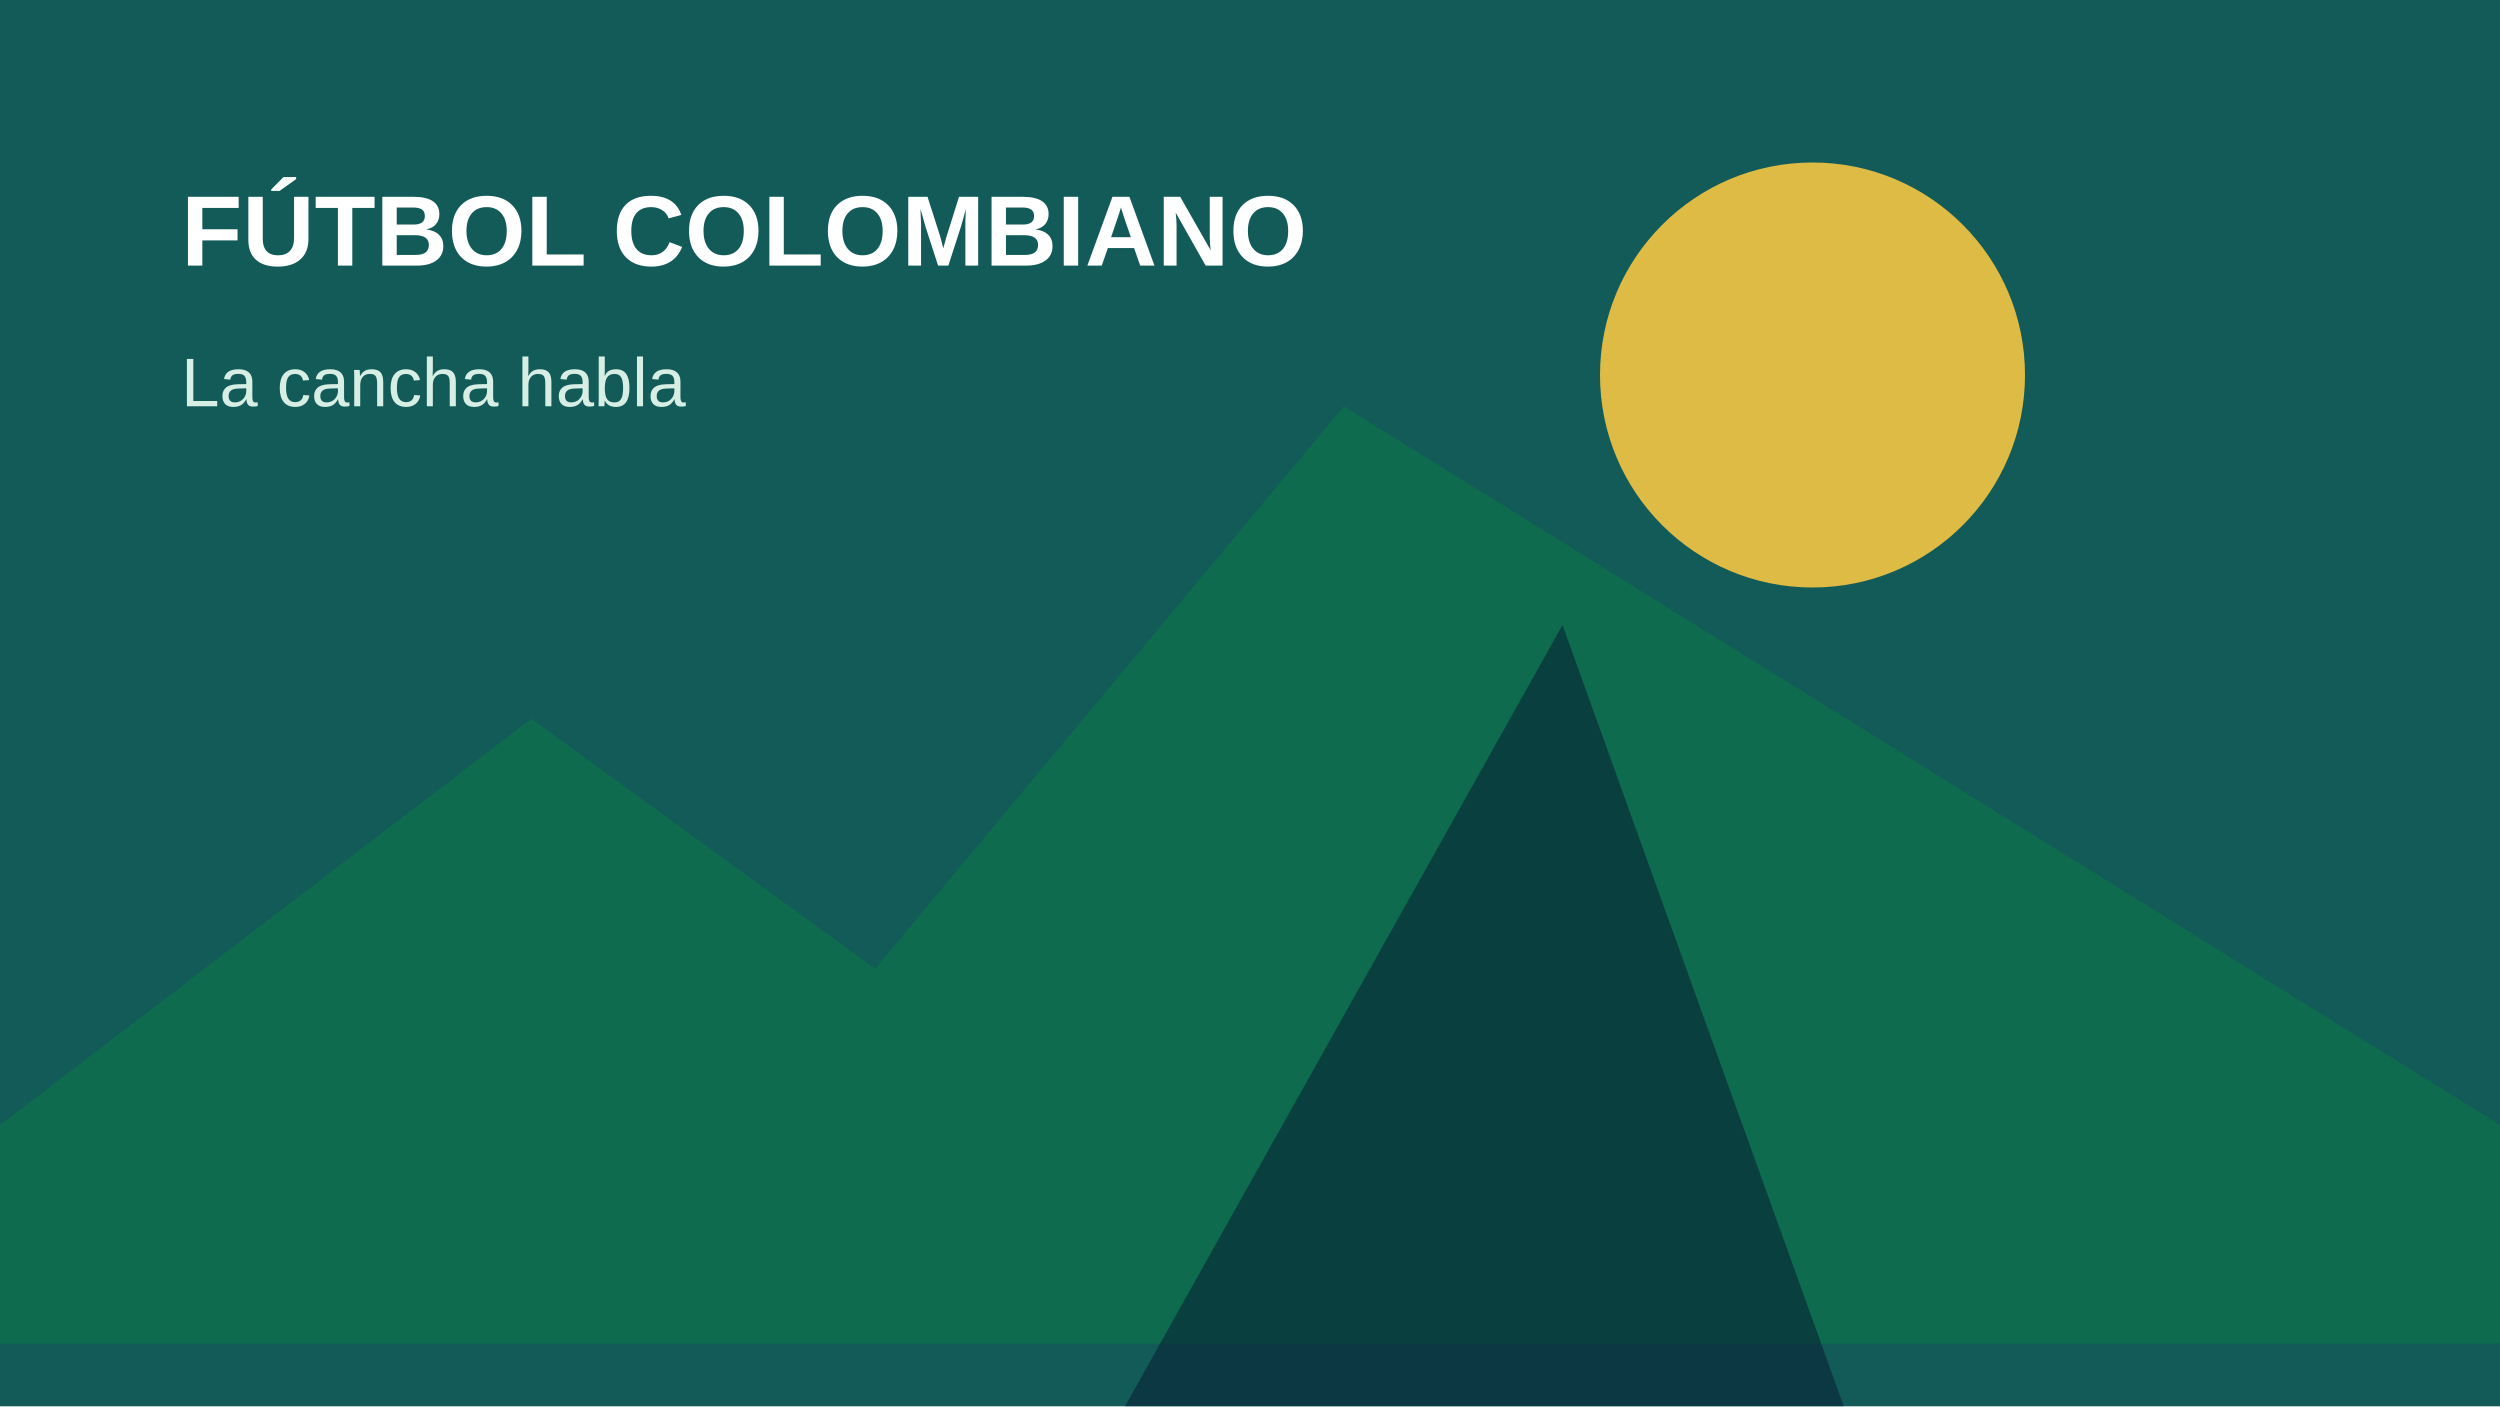
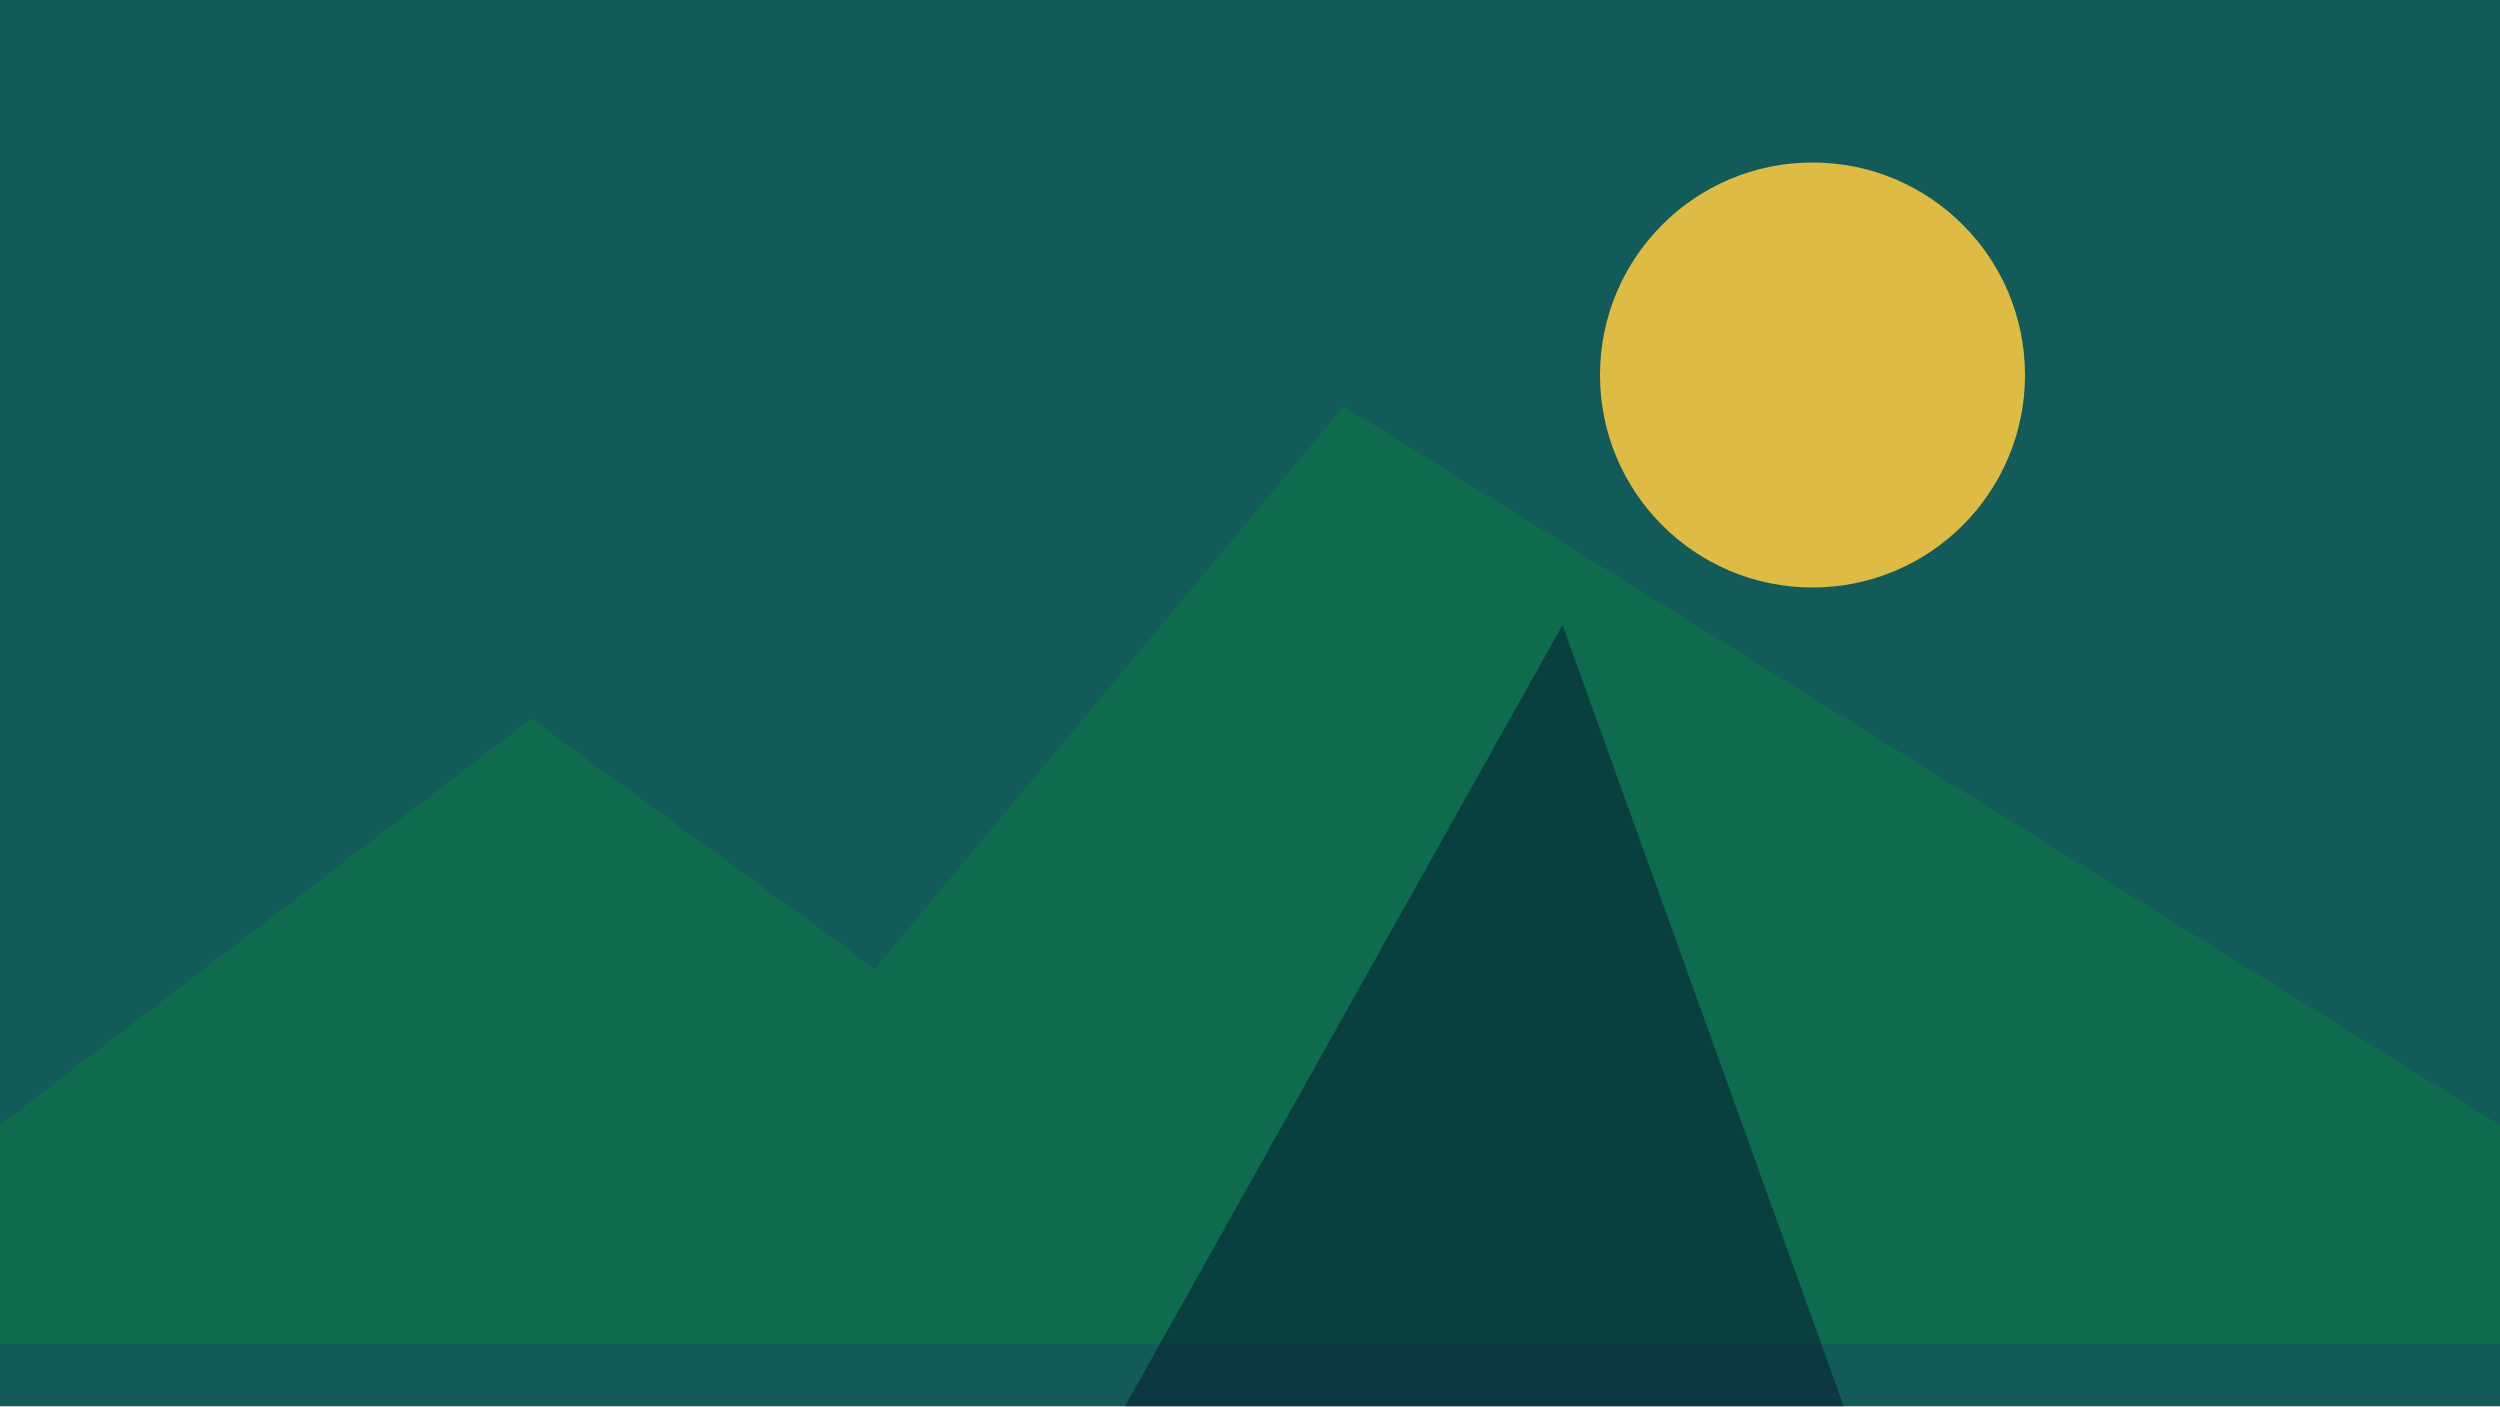
<svg xmlns="http://www.w3.org/2000/svg" viewBox="0 0 800 450">
  <rect width="800" height="450" fill="#125b59" />
  <circle cx="580" cy="120" r="68" fill="#f4c542" opacity=".9" />
  <path d="M0 360 170 230l110 80 150-180 370 230v70H0z" fill="#0e6b4d" />
  <path d="M360 450 500 200l90 250z" fill="#071c33" opacity=".55" />
-   <text x="58" y="85" fill="white" font-family="Arial" font-size="32" font-weight="bold">FÚTBOL COLOMBIANO</text>
-   <text x="58" y="130" fill="#d7eee5" font-family="Arial" font-size="22">La cancha habla</text>
</svg>
